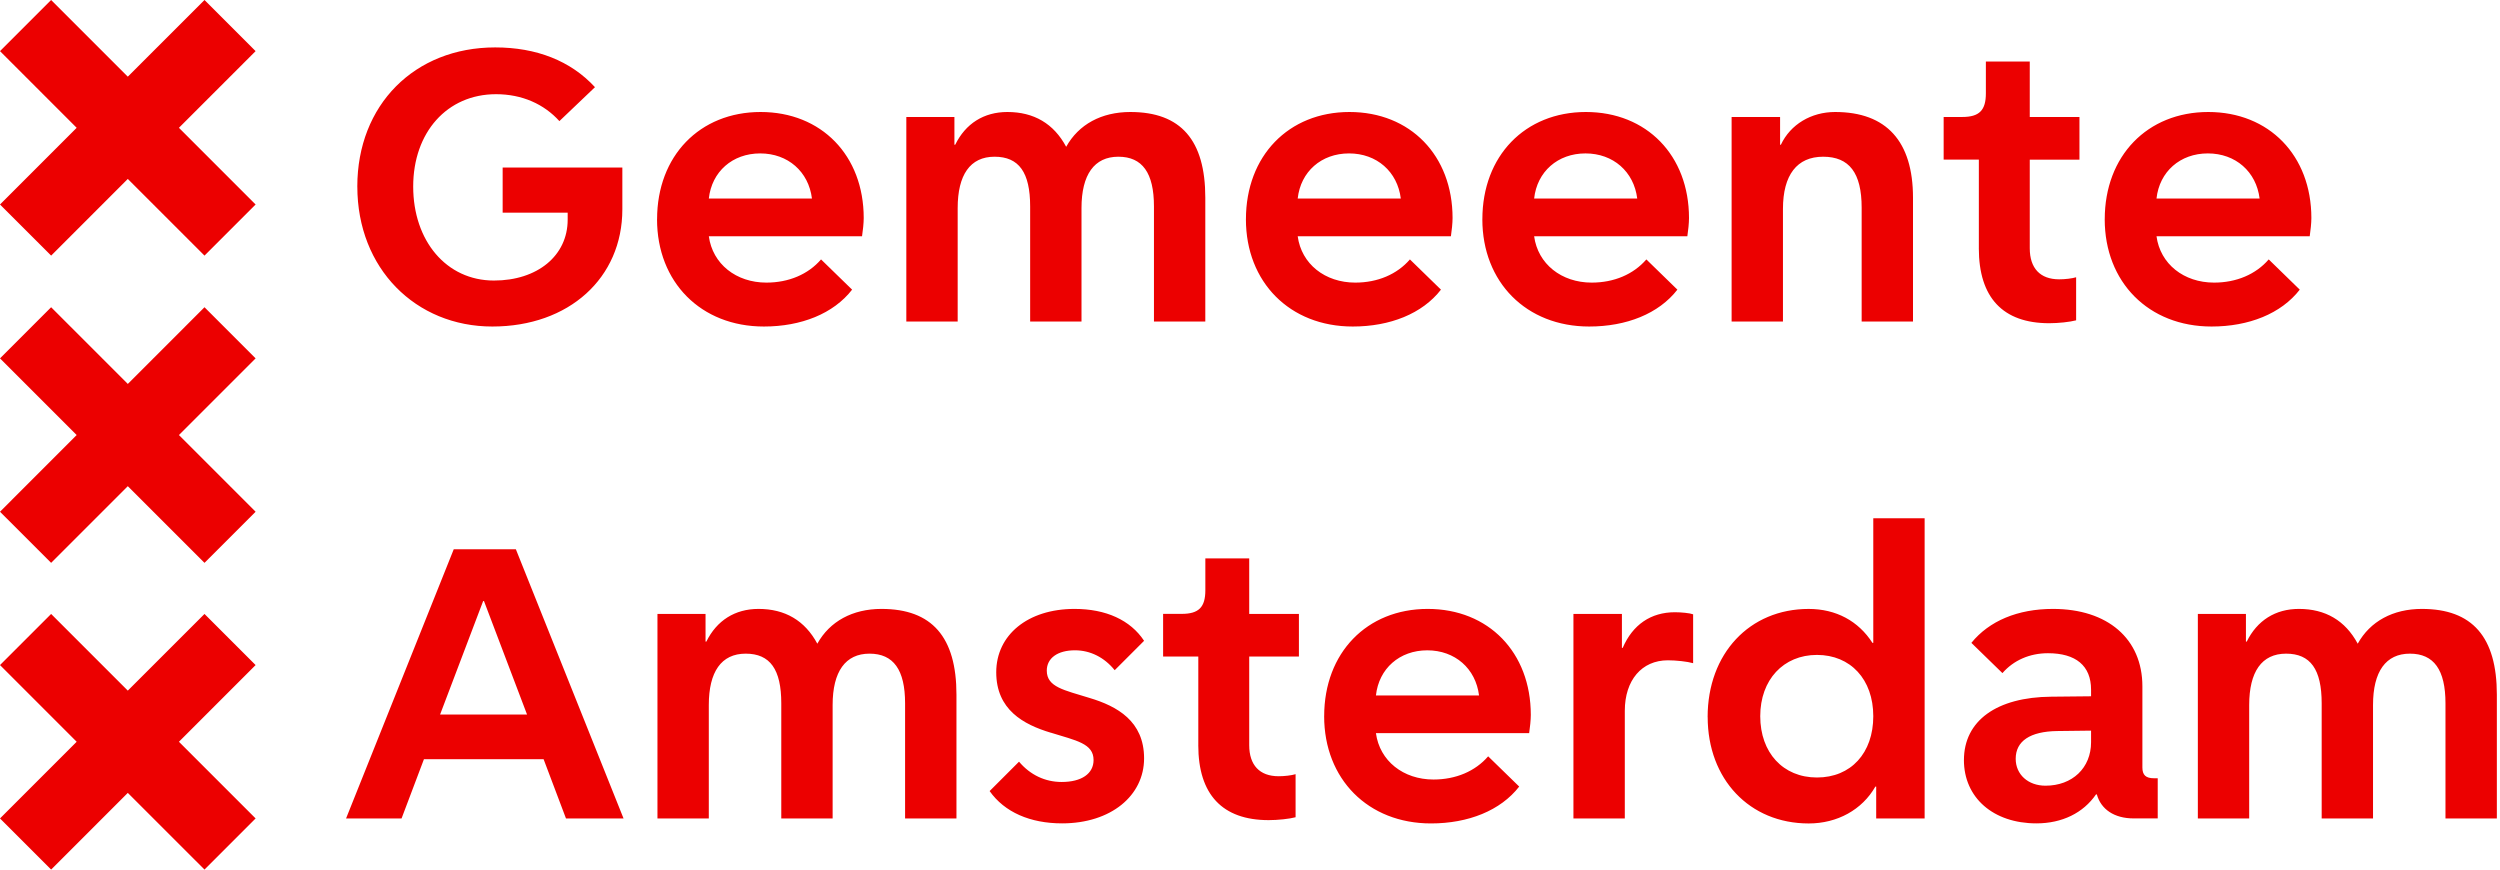
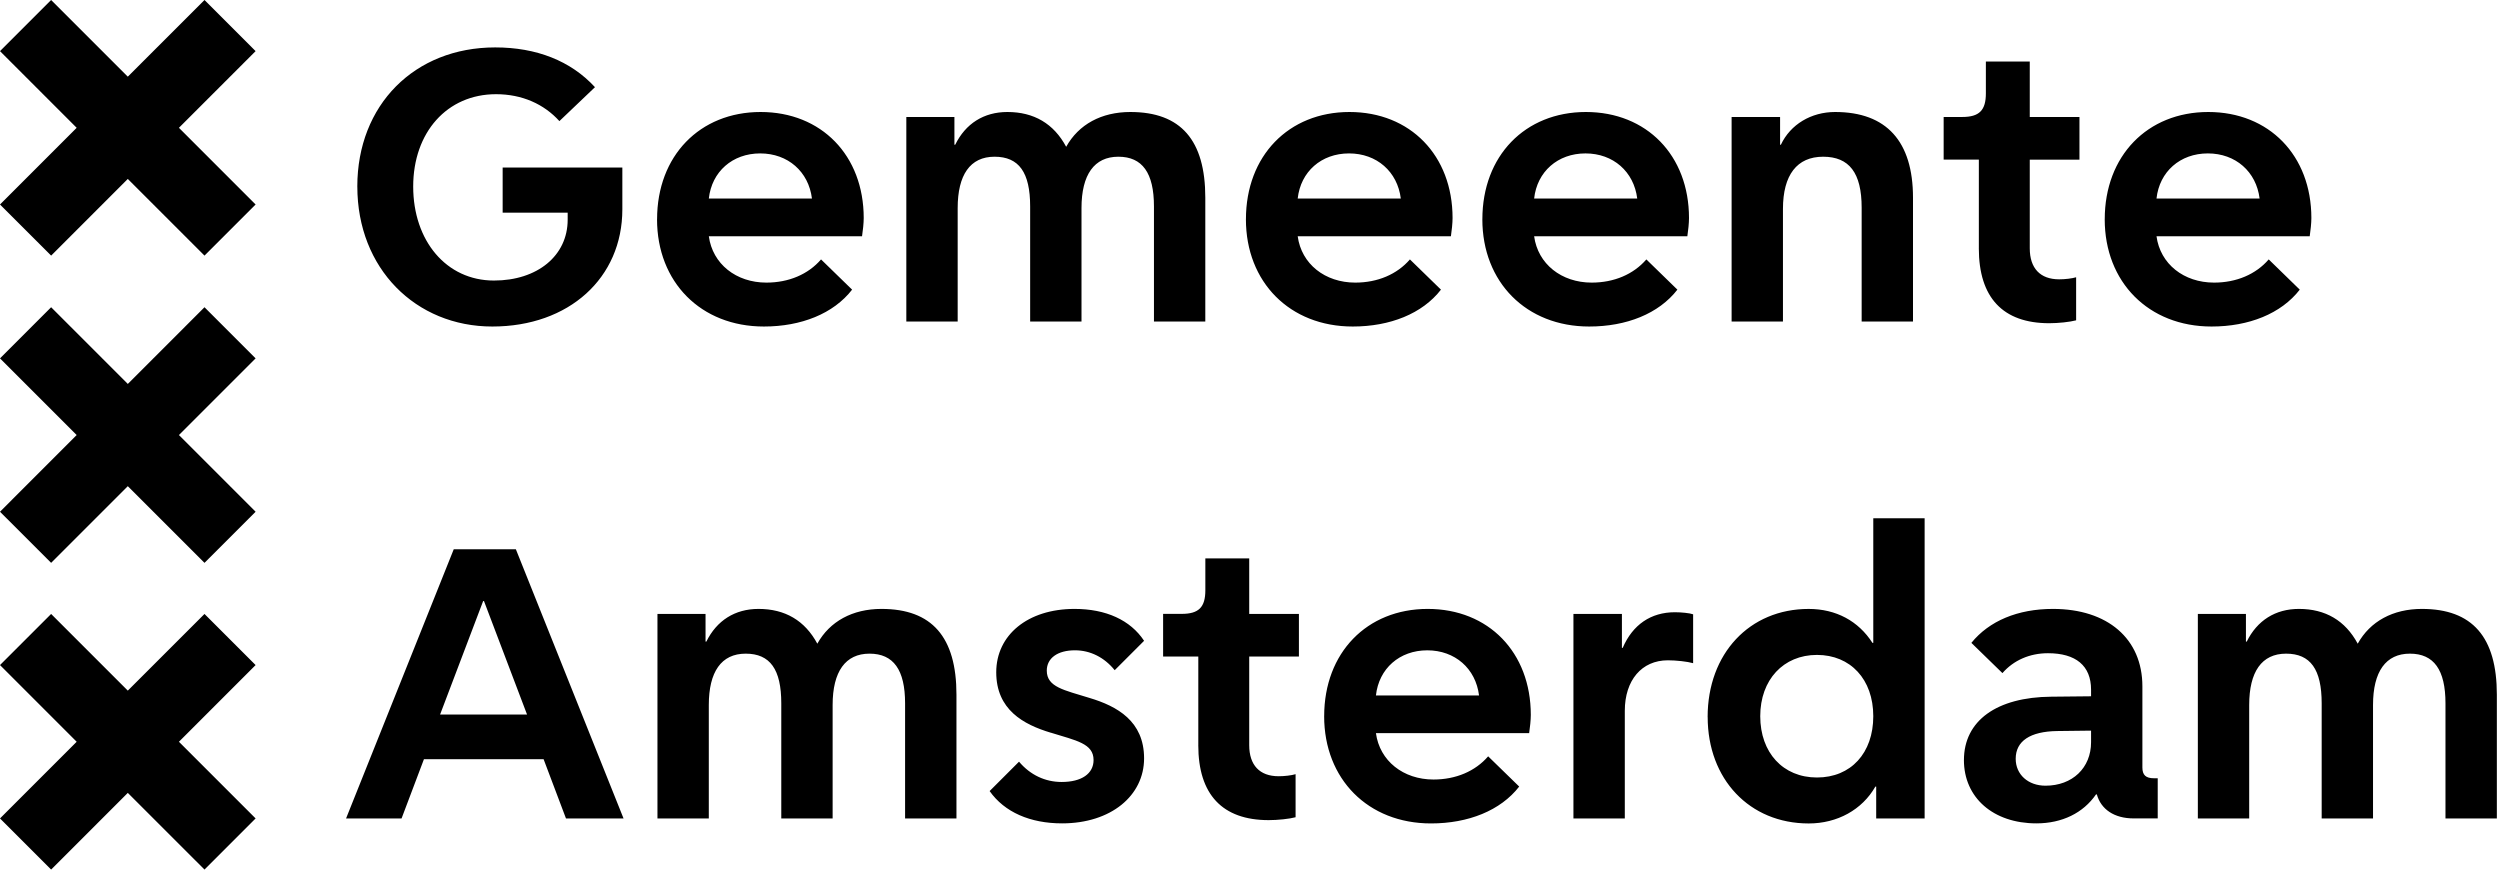
<svg xmlns="http://www.w3.org/2000/svg" class="amsterdam-logo__image" role="img" viewBox="0 0 115 40">
-   <path fill="#ec0000" d="M16.436 8.581c0-3.752 2.629-6.4 6.343-6.4 1.886 0 3.466.609 4.59 1.829l-1.637 1.561c-.705-.781-1.715-1.238-2.915-1.238-2.248 0-3.81 1.752-3.81 4.248 0 2.496 1.524 4.324 3.714 4.324 2.001 0 3.392-1.143 3.392-2.8v-.323h-2.991V7.705h5.506v1.924c0 3.162-2.458 5.391-5.982 5.391s-6.209-2.667-6.209-6.439h-.001Zm13.79 1.505c0-2.915 1.962-4.934 4.762-4.934 2.799 0 4.743 2 4.743 4.877 0 .228-.038.59-.077.838h-7.048C32.778 12.143 33.863 13 35.254 13c1.029 0 1.924-.381 2.514-1.067l1.429 1.391c-.857 1.106-2.344 1.696-4.058 1.696-2.895 0-4.915-2.038-4.915-4.934h.002Zm2.38-.952h4.744c-.153-1.238-1.105-2.077-2.381-2.077-1.276 0-2.229.839-2.363 2.077Zm11.297-3.752v1.275h.037c.476-.971 1.315-1.505 2.4-1.505 1.219 0 2.133.534 2.704 1.601.572-1.029 1.62-1.601 2.953-1.601 2.323 0 3.447 1.296 3.447 3.943v5.696h-2.362V9.495c0-1.543-.534-2.286-1.638-2.286-1.104 0-1.695.819-1.695 2.362v5.22h-2.362V9.495c0-1.562-.514-2.286-1.638-2.286-1.124 0-1.696.838-1.696 2.362v5.22h-2.362V5.382h2.212Zm13.41 4.704c0-2.915 1.962-4.934 4.762-4.934 2.799 0 4.743 2 4.743 4.877 0 .228-.038.59-.076.838h-7.048C59.865 12.143 60.951 13 62.342 13c1.029 0 1.923-.381 2.514-1.067l1.428 1.391c-.857 1.106-2.343 1.696-4.058 1.696-2.894 0-4.914-2.038-4.914-4.934h.001Zm2.381-.952h4.743c-.153-1.238-1.105-2.077-2.381-2.077-1.276 0-2.228.839-2.362 2.077Zm8.495.952c0-2.915 1.962-4.934 4.762-4.934s4.743 2 4.743 4.877c0 .228-.037.59-.076.838H70.57C70.742 12.143 71.827 13 73.218 13c1.029 0 1.923-.381 2.514-1.067l1.428 1.391c-.857 1.106-2.343 1.696-4.057 1.696-2.895 0-4.915-2.038-4.915-4.934h.001Zm2.381-.952h4.743c-.153-1.238-1.105-2.077-2.381-2.077-1.276 0-2.228.839-2.362 2.077Zm11.314-3.752v1.275h.037c.439-.933 1.391-1.505 2.495-1.505 2.363 0 3.582 1.353 3.582 3.943v5.696h-2.362V9.552c0-1.6-.572-2.343-1.772-2.343-1.201 0-1.848.838-1.848 2.4v5.18h-2.362V5.382h2.23Zm9.143 6.037V7.343h-1.619V5.381h.857c.781 0 1.085-.305 1.085-1.086V2.829h2.019v2.553h2.286v1.962h-2.286v4.077c0 .915.476 1.428 1.352 1.428.267 0 .59-.037.781-.095v1.981c-.286.077-.82.133-1.238.133-2.133 0-3.238-1.18-3.238-3.447l.001-.002Zm5.791-1.333c0-2.915 1.962-4.934 4.762-4.934 2.799 0 4.743 2 4.743 4.877 0 .228-.038.59-.076.838h-7.048c.171 1.276 1.257 2.133 2.648 2.133 1.028 0 1.923-.381 2.514-1.067l1.428 1.391c-.857 1.106-2.343 1.696-4.058 1.696-2.894 0-4.914-2.038-4.914-4.934h.001Zm2.381-.952h4.743c-.153-1.238-1.105-2.077-2.381-2.077-1.276 0-2.228.839-2.362 2.077ZM23.73 25.267l4.953 12.381h-2.648l-1.029-2.724h-5.505l-1.029 2.724h-2.553l4.953-12.381h2.858Zm-3.486 7.601h4l-1.981-5.22h-.038l-1.981 5.22Zm12.211-4.628v1.275h.037c.477-.971 1.315-1.505 2.4-1.505 1.22 0 2.133.534 2.705 1.6.571-1.028 1.619-1.6 2.952-1.6 2.324 0 3.448 1.296 3.448 3.944v5.696h-2.363v-5.296c0-1.543-.533-2.286-1.637-2.286-1.105 0-1.696.819-1.696 2.362v5.22h-2.362v-5.296c0-1.562-.514-2.286-1.638-2.286-1.124 0-1.696.838-1.696 2.362v5.22h-2.362v-9.41h2.212Zm15.886 5.466c-1.275-.381-2.514-1.067-2.514-2.781 0-1.714 1.448-2.915 3.601-2.915 1.447 0 2.571.514 3.2 1.467l-1.352 1.352c-.476-.591-1.124-.915-1.828-.915-.8 0-1.296.362-1.296.934 0 .761.8.894 1.962 1.256 1.276.381 2.514 1.067 2.514 2.781 0 1.715-1.524 2.99-3.772 2.99-1.466 0-2.648-.513-3.333-1.486l1.352-1.352c.514.609 1.201.934 1.962.934.915 0 1.467-.381 1.467-1.01 0-.762-.8-.895-1.963-1.257v.002Zm6.781.571v-4.076h-1.619v-1.963h.857c.781 0 1.086-.304 1.086-1.085v-1.466h2.018v2.553h2.286v1.962h-2.286v4.077c0 .914.477 1.428 1.353 1.428.267 0 .59-.037.78-.095v1.981c-.285.077-.819.133-1.238.133-2.133 0-3.238-1.181-3.238-3.447l.001-.002Zm5.79-1.333c0-2.915 1.962-4.934 4.762-4.934s4.743 2 4.743 4.876c0 .228-.038.591-.076.839h-7.048c.172 1.275 1.257 2.133 2.648 2.133 1.029 0 1.923-.381 2.514-1.067l1.428 1.391c-.857 1.105-2.343 1.696-4.057 1.696-2.895 0-4.915-2.038-4.915-4.934h.001Zm2.381-.953h4.743c-.153-1.238-1.105-2.076-2.381-2.076-1.276 0-2.228.838-2.362 2.076Zm11.315-3.751v1.561h.037c.458-1.066 1.296-1.638 2.4-1.638.286 0 .686.038.839.095v2.249c-.267-.077-.781-.133-1.162-.133-1.201 0-1.981.914-1.981 2.323v4.953h-2.363v-9.41h2.23Zm3.943 4.743c0-2.915 1.924-4.972 4.648-4.972 1.257 0 2.286.553 2.934 1.562h.038V23.84h2.362v13.81h-2.228v-1.467h-.038c-.609 1.067-1.752 1.696-3.066 1.696-2.725 0-4.648-2.038-4.648-4.895l-.002-.001Zm7.62-.038c0-1.695-1.048-2.819-2.591-2.819-1.542 0-2.609 1.142-2.609 2.819s1.048 2.82 2.609 2.82c1.562 0 2.591-1.124 2.591-2.82Zm4.17 2.018c0-1.81 1.505-2.895 4.019-2.915l1.829-.019v-.304c0-1.106-.705-1.677-1.982-1.677-.838 0-1.581.323-2.095.915l-1.429-1.391c.82-1.01 2.133-1.562 3.753-1.562 2.513 0 4.114 1.371 4.114 3.562v3.733c0 .343.153.495.534.495h.171v1.847H98.15c-.895 0-1.505-.418-1.696-1.105h-.037c-.591.857-1.562 1.333-2.743 1.333-1.982 0-3.334-1.18-3.334-2.914l.001.002Zm5.848-.82v-.534l-1.562.019c-1.238.019-1.905.458-1.905 1.276 0 .724.572 1.238 1.371 1.238 1.238 0 2.096-.819 2.096-2v.001Zm7.124-5.903v1.275h.037c.477-.971 1.315-1.505 2.4-1.505 1.22 0 2.133.534 2.705 1.6.571-1.028 1.619-1.6 2.952-1.6 2.324 0 3.448 1.296 3.448 3.944v5.696h-2.363v-5.296c0-1.543-.533-2.286-1.637-2.286-1.105 0-1.696.819-1.696 2.362v5.22h-2.362v-5.296c0-1.562-.514-2.286-1.638-2.286-1.124 0-1.696.838-1.696 2.362v5.22h-2.362v-9.41h2.212ZM0 37.648l3.527-3.527L0 30.593l2.352-2.351 3.527 3.527 3.528-3.527 2.351 2.351-3.527 3.528 3.527 3.527L9.407 40l-3.528-3.527L2.352 40 0 37.648ZM0 23.54l3.527-3.528L0 16.485l2.352-2.352 3.527 3.528 3.528-3.528 2.351 2.352-3.527 3.527 3.527 3.528-2.351 2.351-3.528-3.527-3.527 3.527L0 23.54ZM0 9.407l3.527-3.528L0 2.352 2.352 0l3.527 3.527L9.407 0l2.351 2.352-3.527 3.527 3.527 3.528-2.351 2.351-3.528-3.527-3.526 3.527L0 9.407Z" />
+   <path class="amsterdam-logo--color-red" d="M16.436 8.581c0-3.752 2.629-6.4 6.343-6.4 1.886 0 3.466.609 4.59 1.829l-1.637 1.561c-.705-.781-1.715-1.238-2.915-1.238-2.248 0-3.81 1.752-3.81 4.248 0 2.496 1.524 4.324 3.714 4.324 2.001 0 3.392-1.143 3.392-2.8v-.323h-2.991V7.705h5.506v1.924c0 3.162-2.458 5.391-5.982 5.391s-6.209-2.667-6.209-6.439h-.001Zm13.79 1.505c0-2.915 1.962-4.934 4.762-4.934 2.799 0 4.743 2 4.743 4.877 0 .228-.038.59-.077.838h-7.048C32.778 12.143 33.863 13 35.254 13c1.029 0 1.924-.381 2.514-1.067l1.429 1.391c-.857 1.106-2.344 1.696-4.058 1.696-2.895 0-4.915-2.038-4.915-4.934h.002Zm2.38-.952h4.744c-.153-1.238-1.105-2.077-2.381-2.077-1.276 0-2.229.839-2.363 2.077Zm11.297-3.752v1.275h.037c.476-.971 1.315-1.505 2.4-1.505 1.219 0 2.133.534 2.704 1.601.572-1.029 1.62-1.601 2.953-1.601 2.323 0 3.447 1.296 3.447 3.943v5.696h-2.362V9.495c0-1.543-.534-2.286-1.638-2.286-1.104 0-1.695.819-1.695 2.362v5.22h-2.362V9.495c0-1.562-.514-2.286-1.638-2.286-1.124 0-1.696.838-1.696 2.362v5.22h-2.362V5.382h2.212Zm13.41 4.704c0-2.915 1.962-4.934 4.762-4.934 2.799 0 4.743 2 4.743 4.877 0 .228-.038.59-.076.838h-7.048C59.865 12.143 60.951 13 62.342 13c1.029 0 1.923-.381 2.514-1.067l1.428 1.391c-.857 1.106-2.343 1.696-4.058 1.696-2.894 0-4.914-2.038-4.914-4.934h.001Zm2.381-.952h4.743c-.153-1.238-1.105-2.077-2.381-2.077-1.276 0-2.228.839-2.362 2.077Zm8.495.952c0-2.915 1.962-4.934 4.762-4.934s4.743 2 4.743 4.877c0 .228-.037.59-.076.838H70.57C70.742 12.143 71.827 13 73.218 13c1.029 0 1.923-.381 2.514-1.067l1.428 1.391c-.857 1.106-2.343 1.696-4.057 1.696-2.895 0-4.915-2.038-4.915-4.934h.001Zm2.381-.952h4.743c-.153-1.238-1.105-2.077-2.381-2.077-1.276 0-2.228.839-2.362 2.077Zm11.314-3.752v1.275h.037c.439-.933 1.391-1.505 2.495-1.505 2.363 0 3.582 1.353 3.582 3.943v5.696h-2.362V9.552c0-1.6-.572-2.343-1.772-2.343-1.201 0-1.848.838-1.848 2.4v5.18h-2.362V5.382h2.23Zm9.143 6.037V7.343h-1.619V5.381h.857c.781 0 1.085-.305 1.085-1.086V2.829h2.019v2.553h2.286v1.962h-2.286v4.077c0 .915.476 1.428 1.352 1.428.267 0 .59-.037.781-.095v1.981c-.286.077-.82.133-1.238.133-2.133 0-3.238-1.18-3.238-3.447l.001-.002Zm5.791-1.333c0-2.915 1.962-4.934 4.762-4.934 2.799 0 4.743 2 4.743 4.877 0 .228-.038.59-.076.838h-7.048c.171 1.276 1.257 2.133 2.648 2.133 1.028 0 1.923-.381 2.514-1.067l1.428 1.391c-.857 1.106-2.343 1.696-4.058 1.696-2.894 0-4.914-2.038-4.914-4.934h.001Zm2.381-.952h4.743c-.153-1.238-1.105-2.077-2.381-2.077-1.276 0-2.228.839-2.362 2.077ZM23.73 25.267l4.953 12.381h-2.648l-1.029-2.724h-5.505l-1.029 2.724h-2.553l4.953-12.381h2.858Zm-3.486 7.601h4l-1.981-5.22h-.038l-1.981 5.22Zm12.211-4.628v1.275h.037c.477-.971 1.315-1.505 2.4-1.505 1.22 0 2.133.534 2.705 1.6.571-1.028 1.619-1.6 2.952-1.6 2.324 0 3.448 1.296 3.448 3.944v5.696h-2.363v-5.296c0-1.543-.533-2.286-1.637-2.286-1.105 0-1.696.819-1.696 2.362v5.22h-2.362v-5.296c0-1.562-.514-2.286-1.638-2.286-1.124 0-1.696.838-1.696 2.362v5.22h-2.362v-9.41h2.212Zm15.886 5.466c-1.275-.381-2.514-1.067-2.514-2.781 0-1.714 1.448-2.915 3.601-2.915 1.447 0 2.571.514 3.2 1.467l-1.352 1.352c-.476-.591-1.124-.915-1.828-.915-.8 0-1.296.362-1.296.934 0 .761.8.894 1.962 1.256 1.276.381 2.514 1.067 2.514 2.781 0 1.715-1.524 2.99-3.772 2.99-1.466 0-2.648-.513-3.333-1.486l1.352-1.352c.514.609 1.201.934 1.962.934.915 0 1.467-.381 1.467-1.01 0-.762-.8-.895-1.963-1.257v.002Zm6.781.571v-4.076h-1.619v-1.963h.857c.781 0 1.086-.304 1.086-1.085v-1.466h2.018v2.553h2.286v1.962h-2.286v4.077c0 .914.477 1.428 1.353 1.428.267 0 .59-.037.78-.095v1.981c-.285.077-.819.133-1.238.133-2.133 0-3.238-1.181-3.238-3.447l.001-.002Zm5.79-1.333c0-2.915 1.962-4.934 4.762-4.934s4.743 2 4.743 4.876c0 .228-.038.591-.076.839h-7.048c.172 1.275 1.257 2.133 2.648 2.133 1.029 0 1.923-.381 2.514-1.067l1.428 1.391c-.857 1.105-2.343 1.696-4.057 1.696-2.895 0-4.915-2.038-4.915-4.934h.001Zm2.381-.953h4.743c-.153-1.238-1.105-2.076-2.381-2.076-1.276 0-2.228.838-2.362 2.076Zm11.315-3.751v1.561h.037c.458-1.066 1.296-1.638 2.4-1.638.286 0 .686.038.839.095v2.249c-.267-.077-.781-.133-1.162-.133-1.201 0-1.981.914-1.981 2.323v4.953h-2.363v-9.41h2.23Zm3.943 4.743c0-2.915 1.924-4.972 4.648-4.972 1.257 0 2.286.553 2.934 1.562h.038V23.84h2.362v13.81h-2.228v-1.467h-.038c-.609 1.067-1.752 1.696-3.066 1.696-2.725 0-4.648-2.038-4.648-4.895l-.002-.001Zm7.62-.038c0-1.695-1.048-2.819-2.591-2.819-1.542 0-2.609 1.142-2.609 2.819s1.048 2.82 2.609 2.82c1.562 0 2.591-1.124 2.591-2.82Zm4.17 2.018c0-1.81 1.505-2.895 4.019-2.915l1.829-.019v-.304c0-1.106-.705-1.677-1.982-1.677-.838 0-1.581.323-2.095.915l-1.429-1.391c.82-1.01 2.133-1.562 3.753-1.562 2.513 0 4.114 1.371 4.114 3.562v3.733c0 .343.153.495.534.495h.171v1.847H98.15c-.895 0-1.505-.418-1.696-1.105h-.037c-.591.857-1.562 1.333-2.743 1.333-1.982 0-3.334-1.18-3.334-2.914l.001.002Zm5.848-.82v-.534l-1.562.019c-1.238.019-1.905.458-1.905 1.276 0 .724.572 1.238 1.371 1.238 1.238 0 2.096-.819 2.096-2v.001Zm7.124-5.903v1.275h.037c.477-.971 1.315-1.505 2.4-1.505 1.22 0 2.133.534 2.705 1.6.571-1.028 1.619-1.6 2.952-1.6 2.324 0 3.448 1.296 3.448 3.944v5.696h-2.363v-5.296c0-1.543-.533-2.286-1.637-2.286-1.105 0-1.696.819-1.696 2.362v5.22h-2.362v-5.296c0-1.562-.514-2.286-1.638-2.286-1.124 0-1.696.838-1.696 2.362v5.22h-2.362v-9.41h2.212ZM0 37.648l3.527-3.527L0 30.593l2.352-2.351 3.527 3.527 3.528-3.527 2.351 2.351-3.527 3.528 3.527 3.527L9.407 40l-3.528-3.527L2.352 40 0 37.648ZM0 23.54l3.527-3.528L0 16.485l2.352-2.352 3.527 3.528 3.528-3.528 2.351 2.352-3.527 3.527 3.527 3.528-2.351 2.351-3.528-3.527-3.527 3.527L0 23.54ZM0 9.407l3.527-3.528L0 2.352 2.352 0l3.527 3.527L9.407 0l2.351 2.352-3.527 3.527 3.527 3.528-2.351 2.351-3.528-3.527-3.526 3.527L0 9.407Z" />
</svg>
